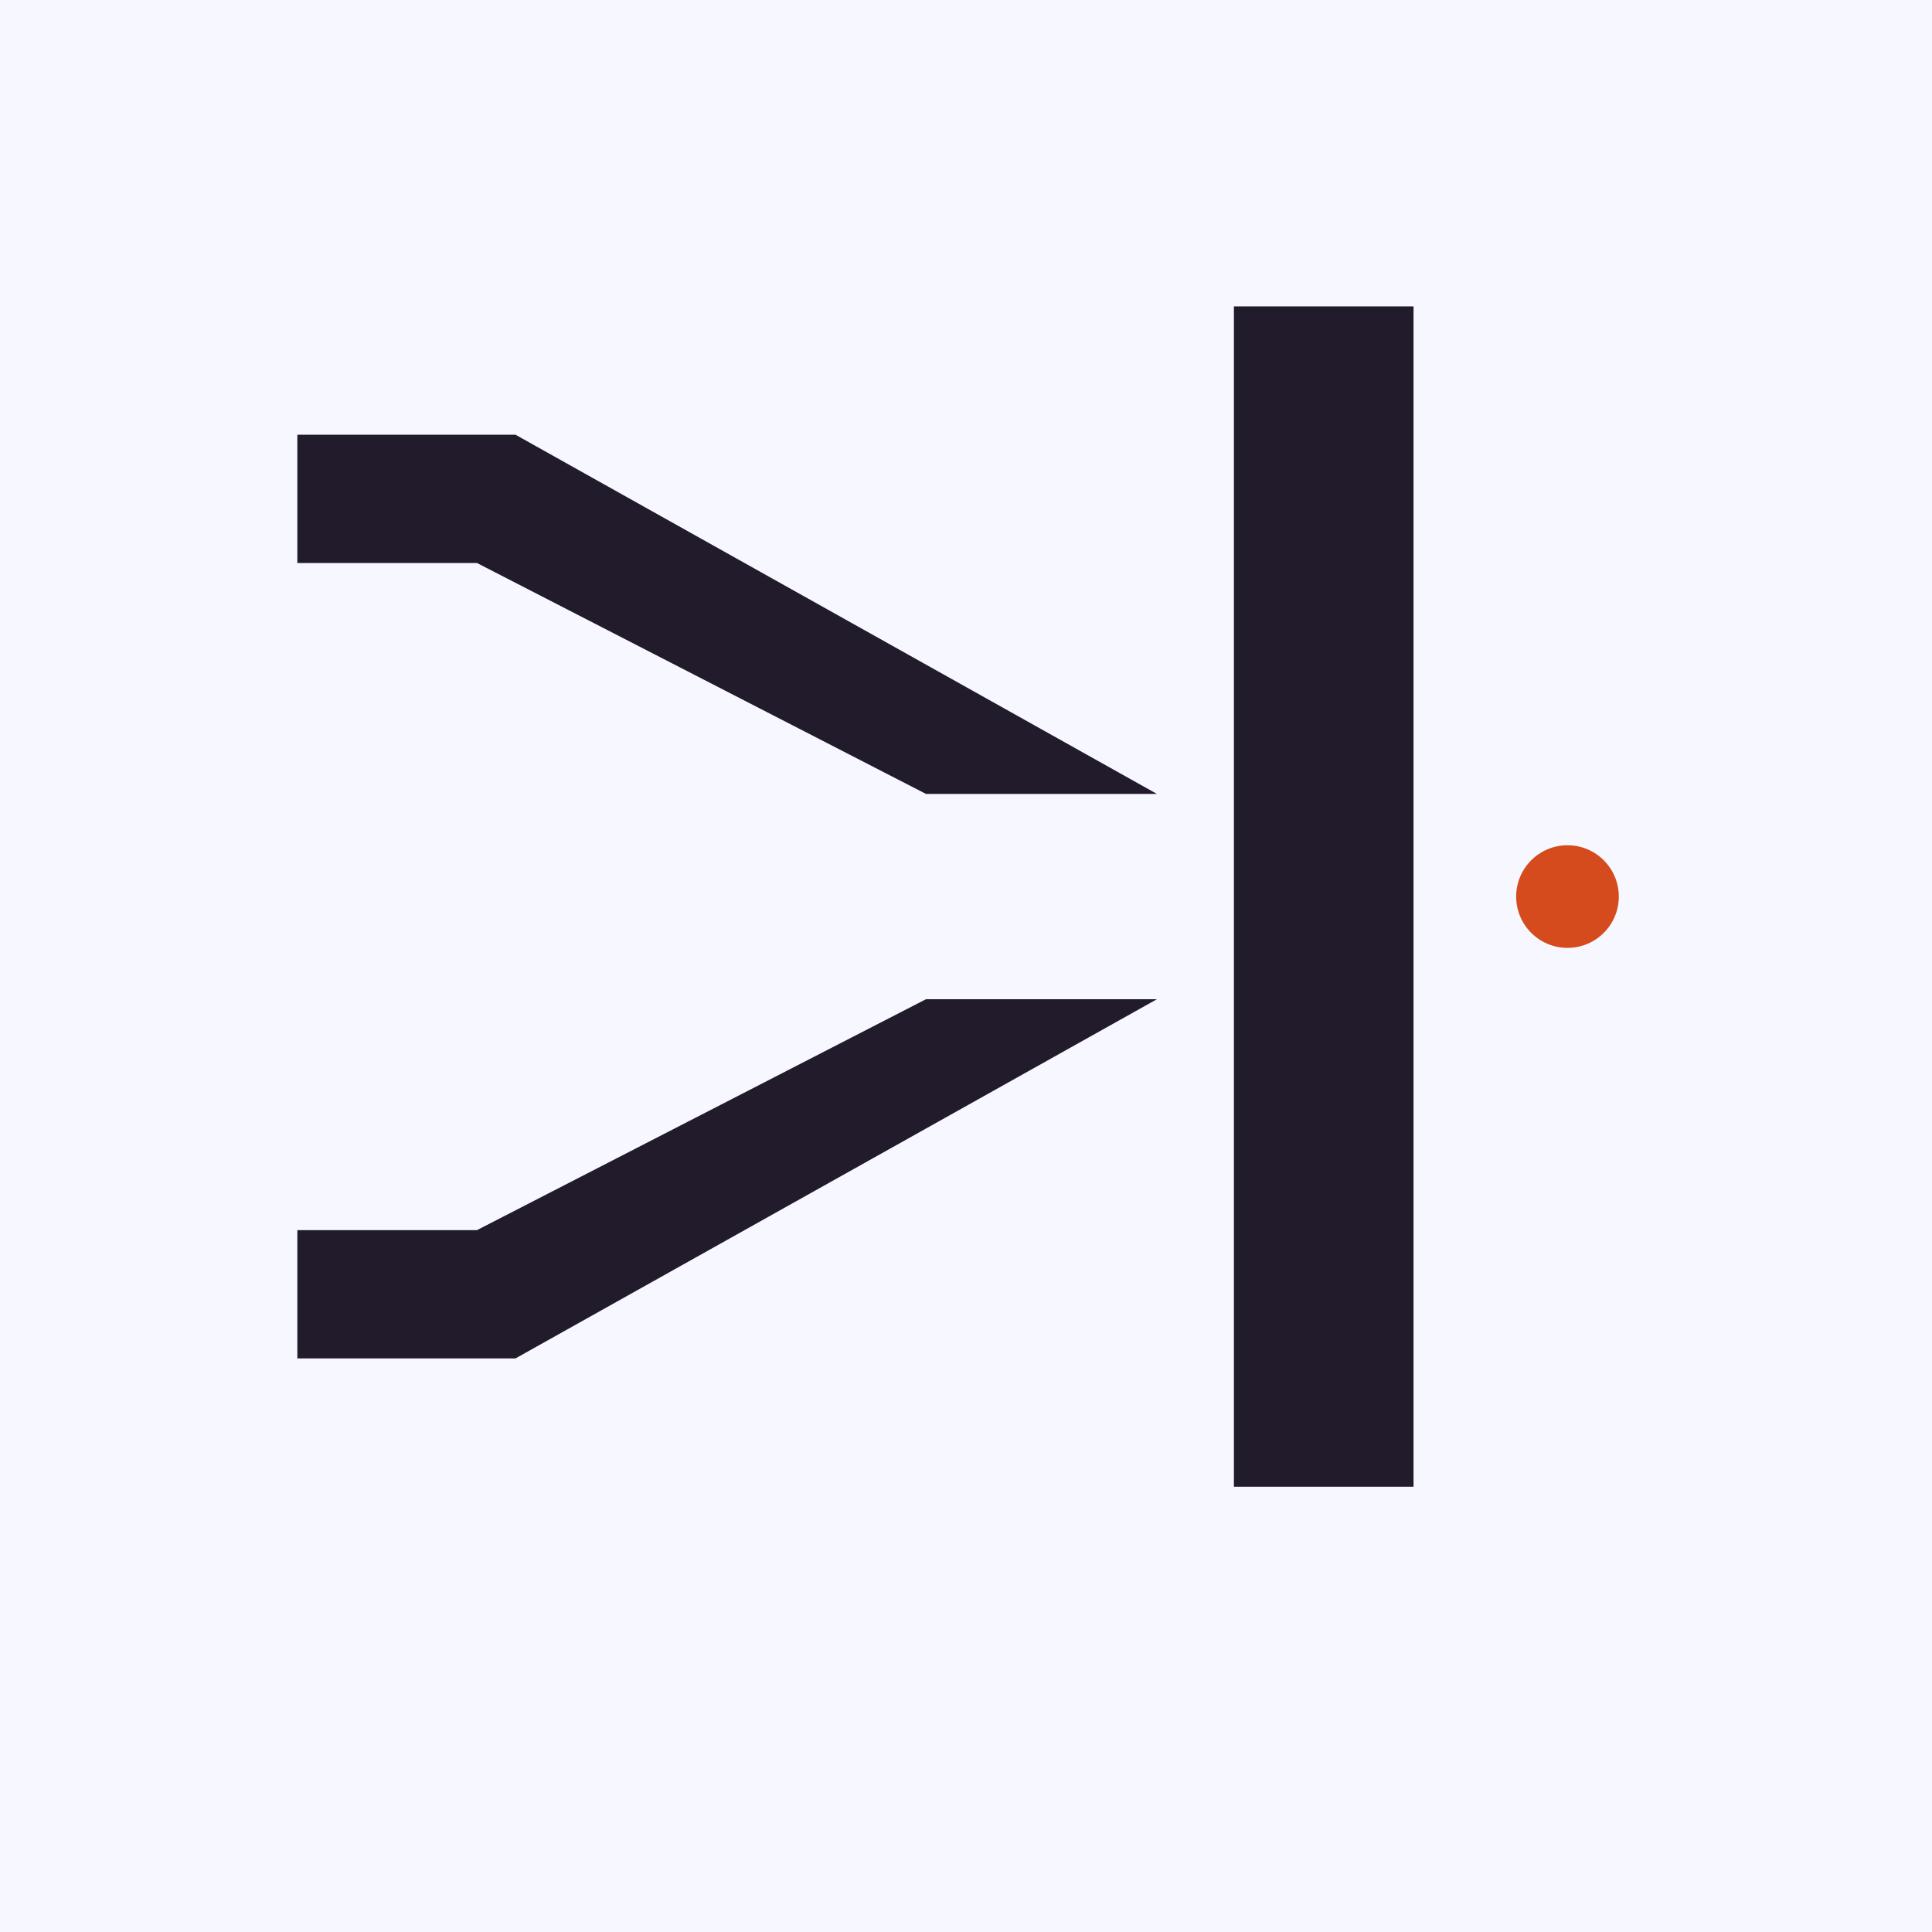
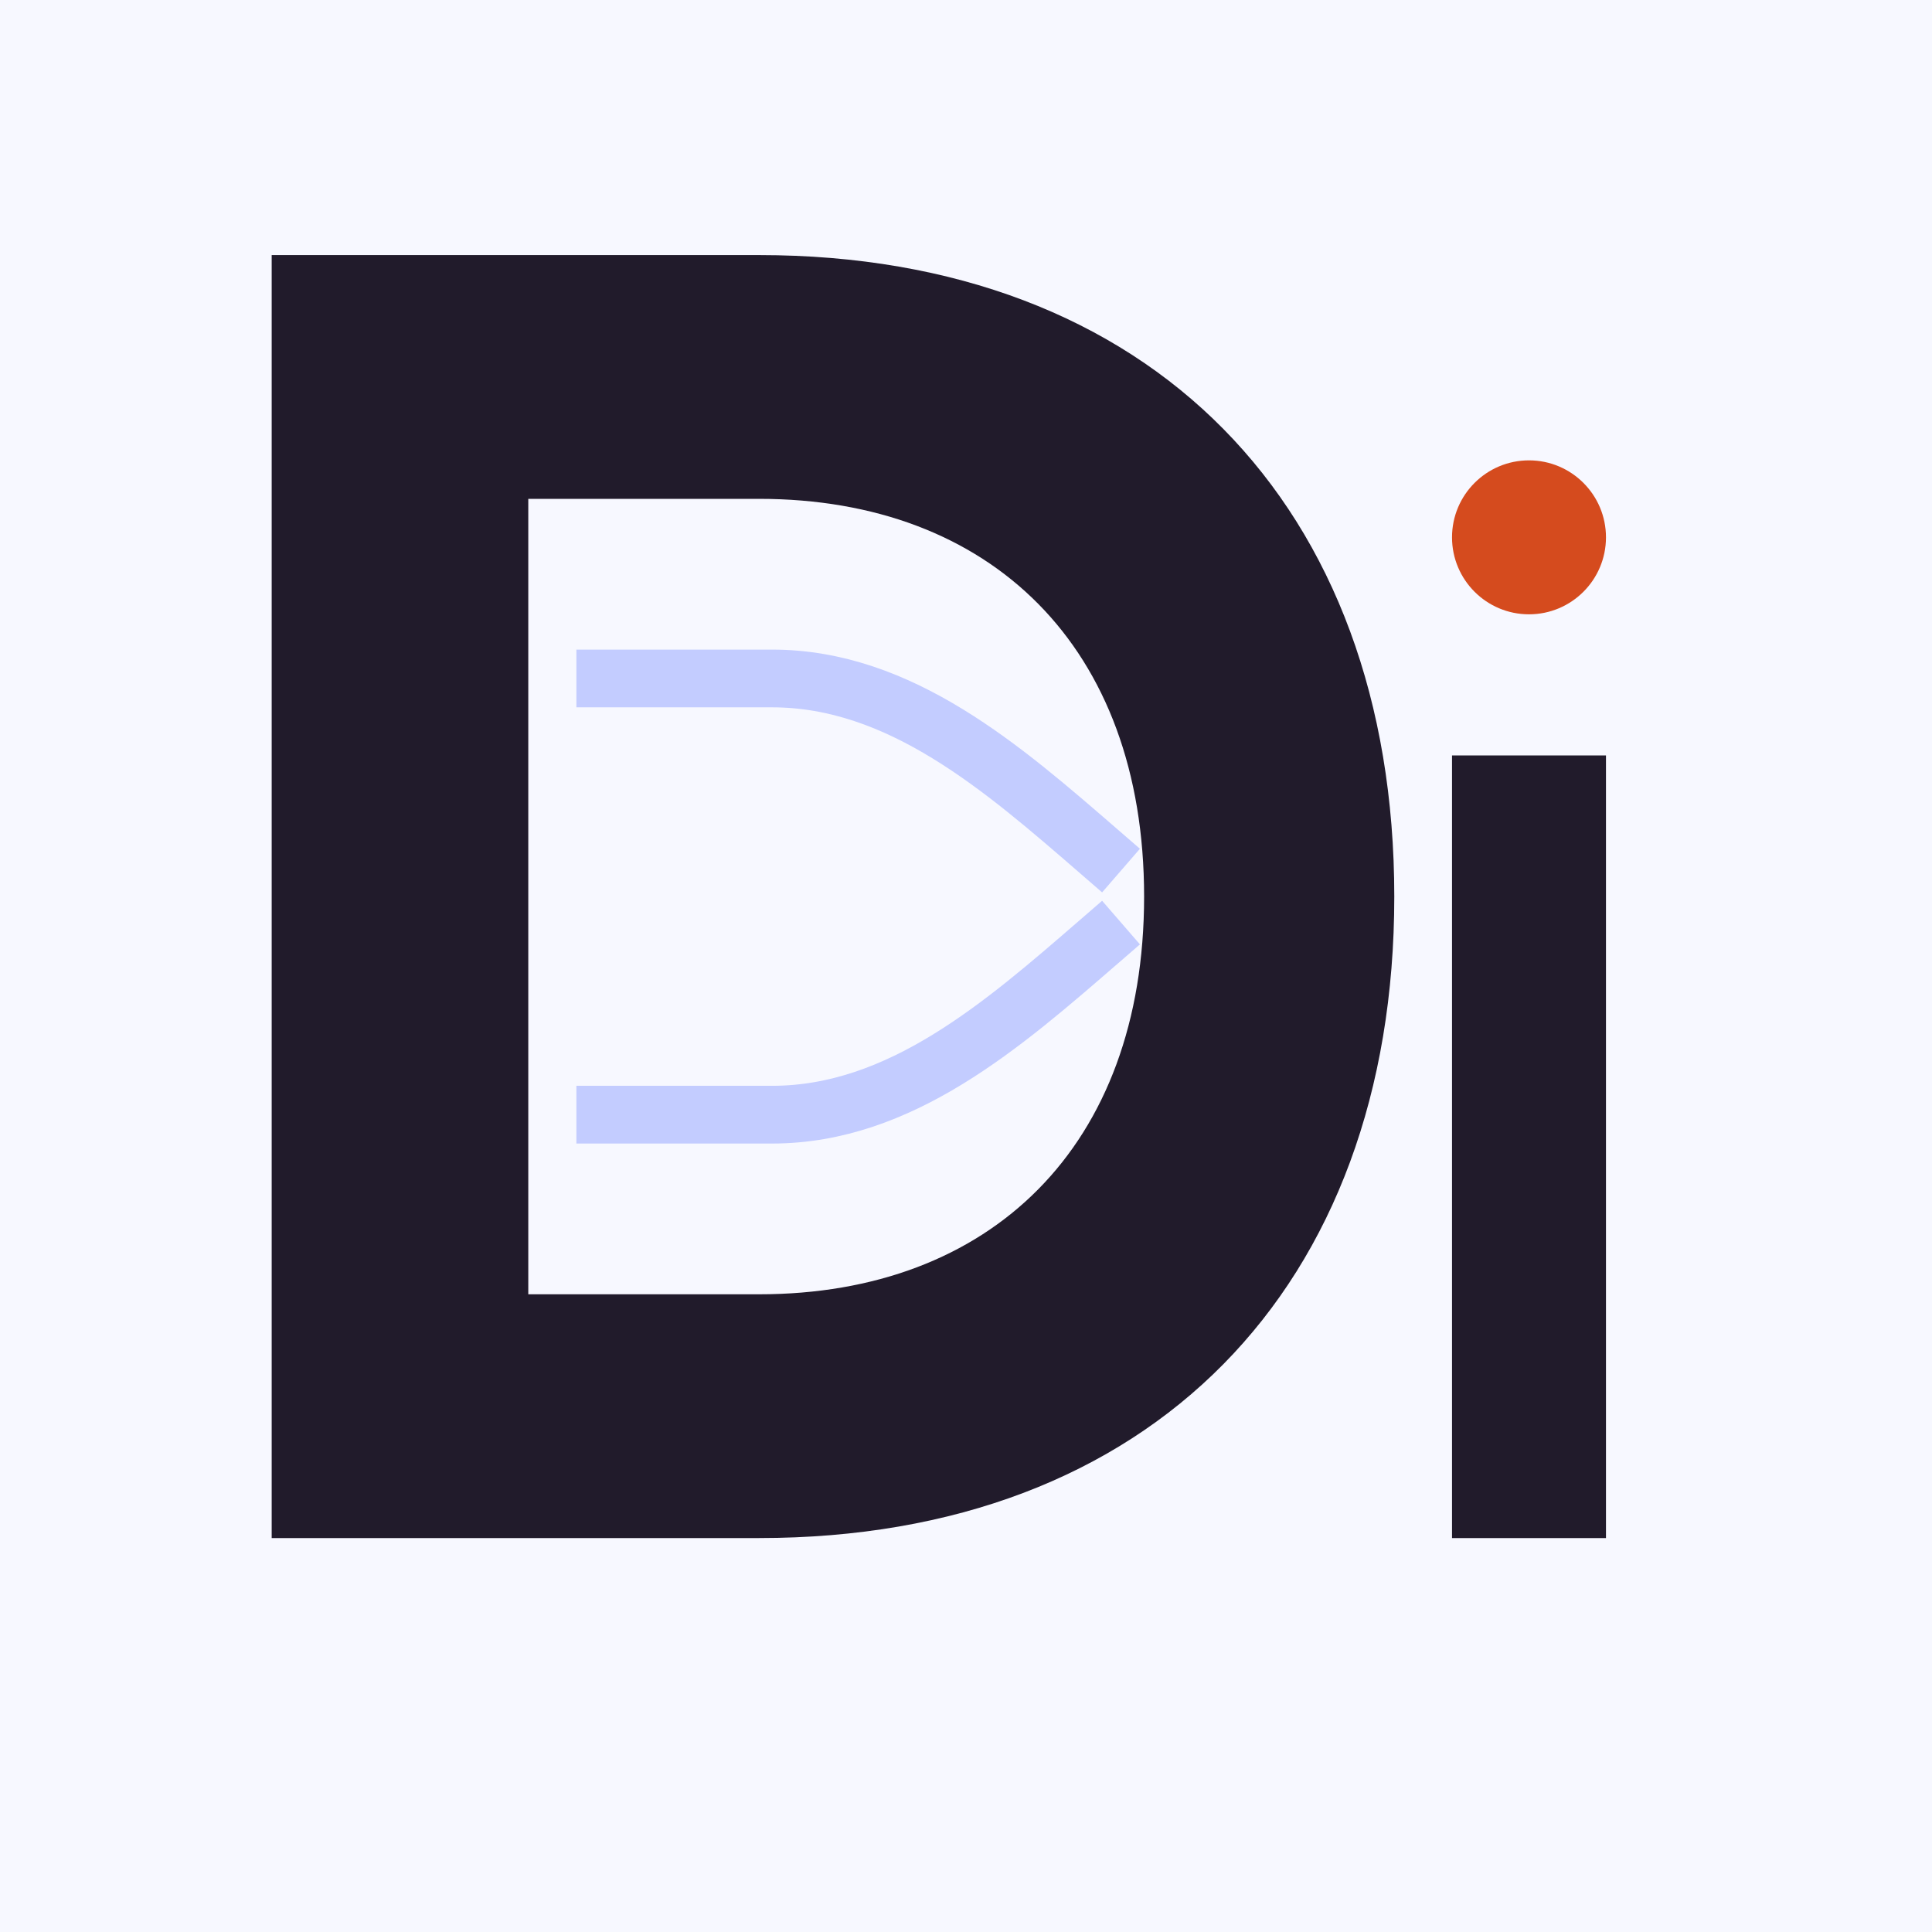
<svg xmlns="http://www.w3.org/2000/svg" width="256" height="256" viewBox="0 0 256 256" role="img">
  <rect width="256" height="256" fill="#F7F8FF" />
  <g transform="translate(19 10) scale(.85)">
-     <path fill="#211B2B" d="M24 56H58L158 112H122L52 76H24Z M24 200H58L158 144H122L52 180H24Z M170 36H198V220H170Z" />
-     <circle fill="#D54B1E" cx="222" cy="128" r="8" />
+     <path fill="#211B2B" fill-rule="evenodd" d="M20 28H96C157 28 195 67 195 128C195 189 157 228 96 228H20ZM60 66V190H96C132 190 156 167 156 128C156 89 132 66 96 66Z M204 106H228V228H204Z" />
+     <g fill="none" stroke="#C3CCFF" stroke-width="9" stroke-linecap="square" stroke-linejoin="miter">
+       <path d="M72 94H98C118 94 134 108 149 121" />
+       <path d="M72 162H98C118 162 134 148 149 135" />
+     </g>
+     <circle fill="#D54B1E" cx="216" cy="72" r="12" />
  </g>
</svg>
